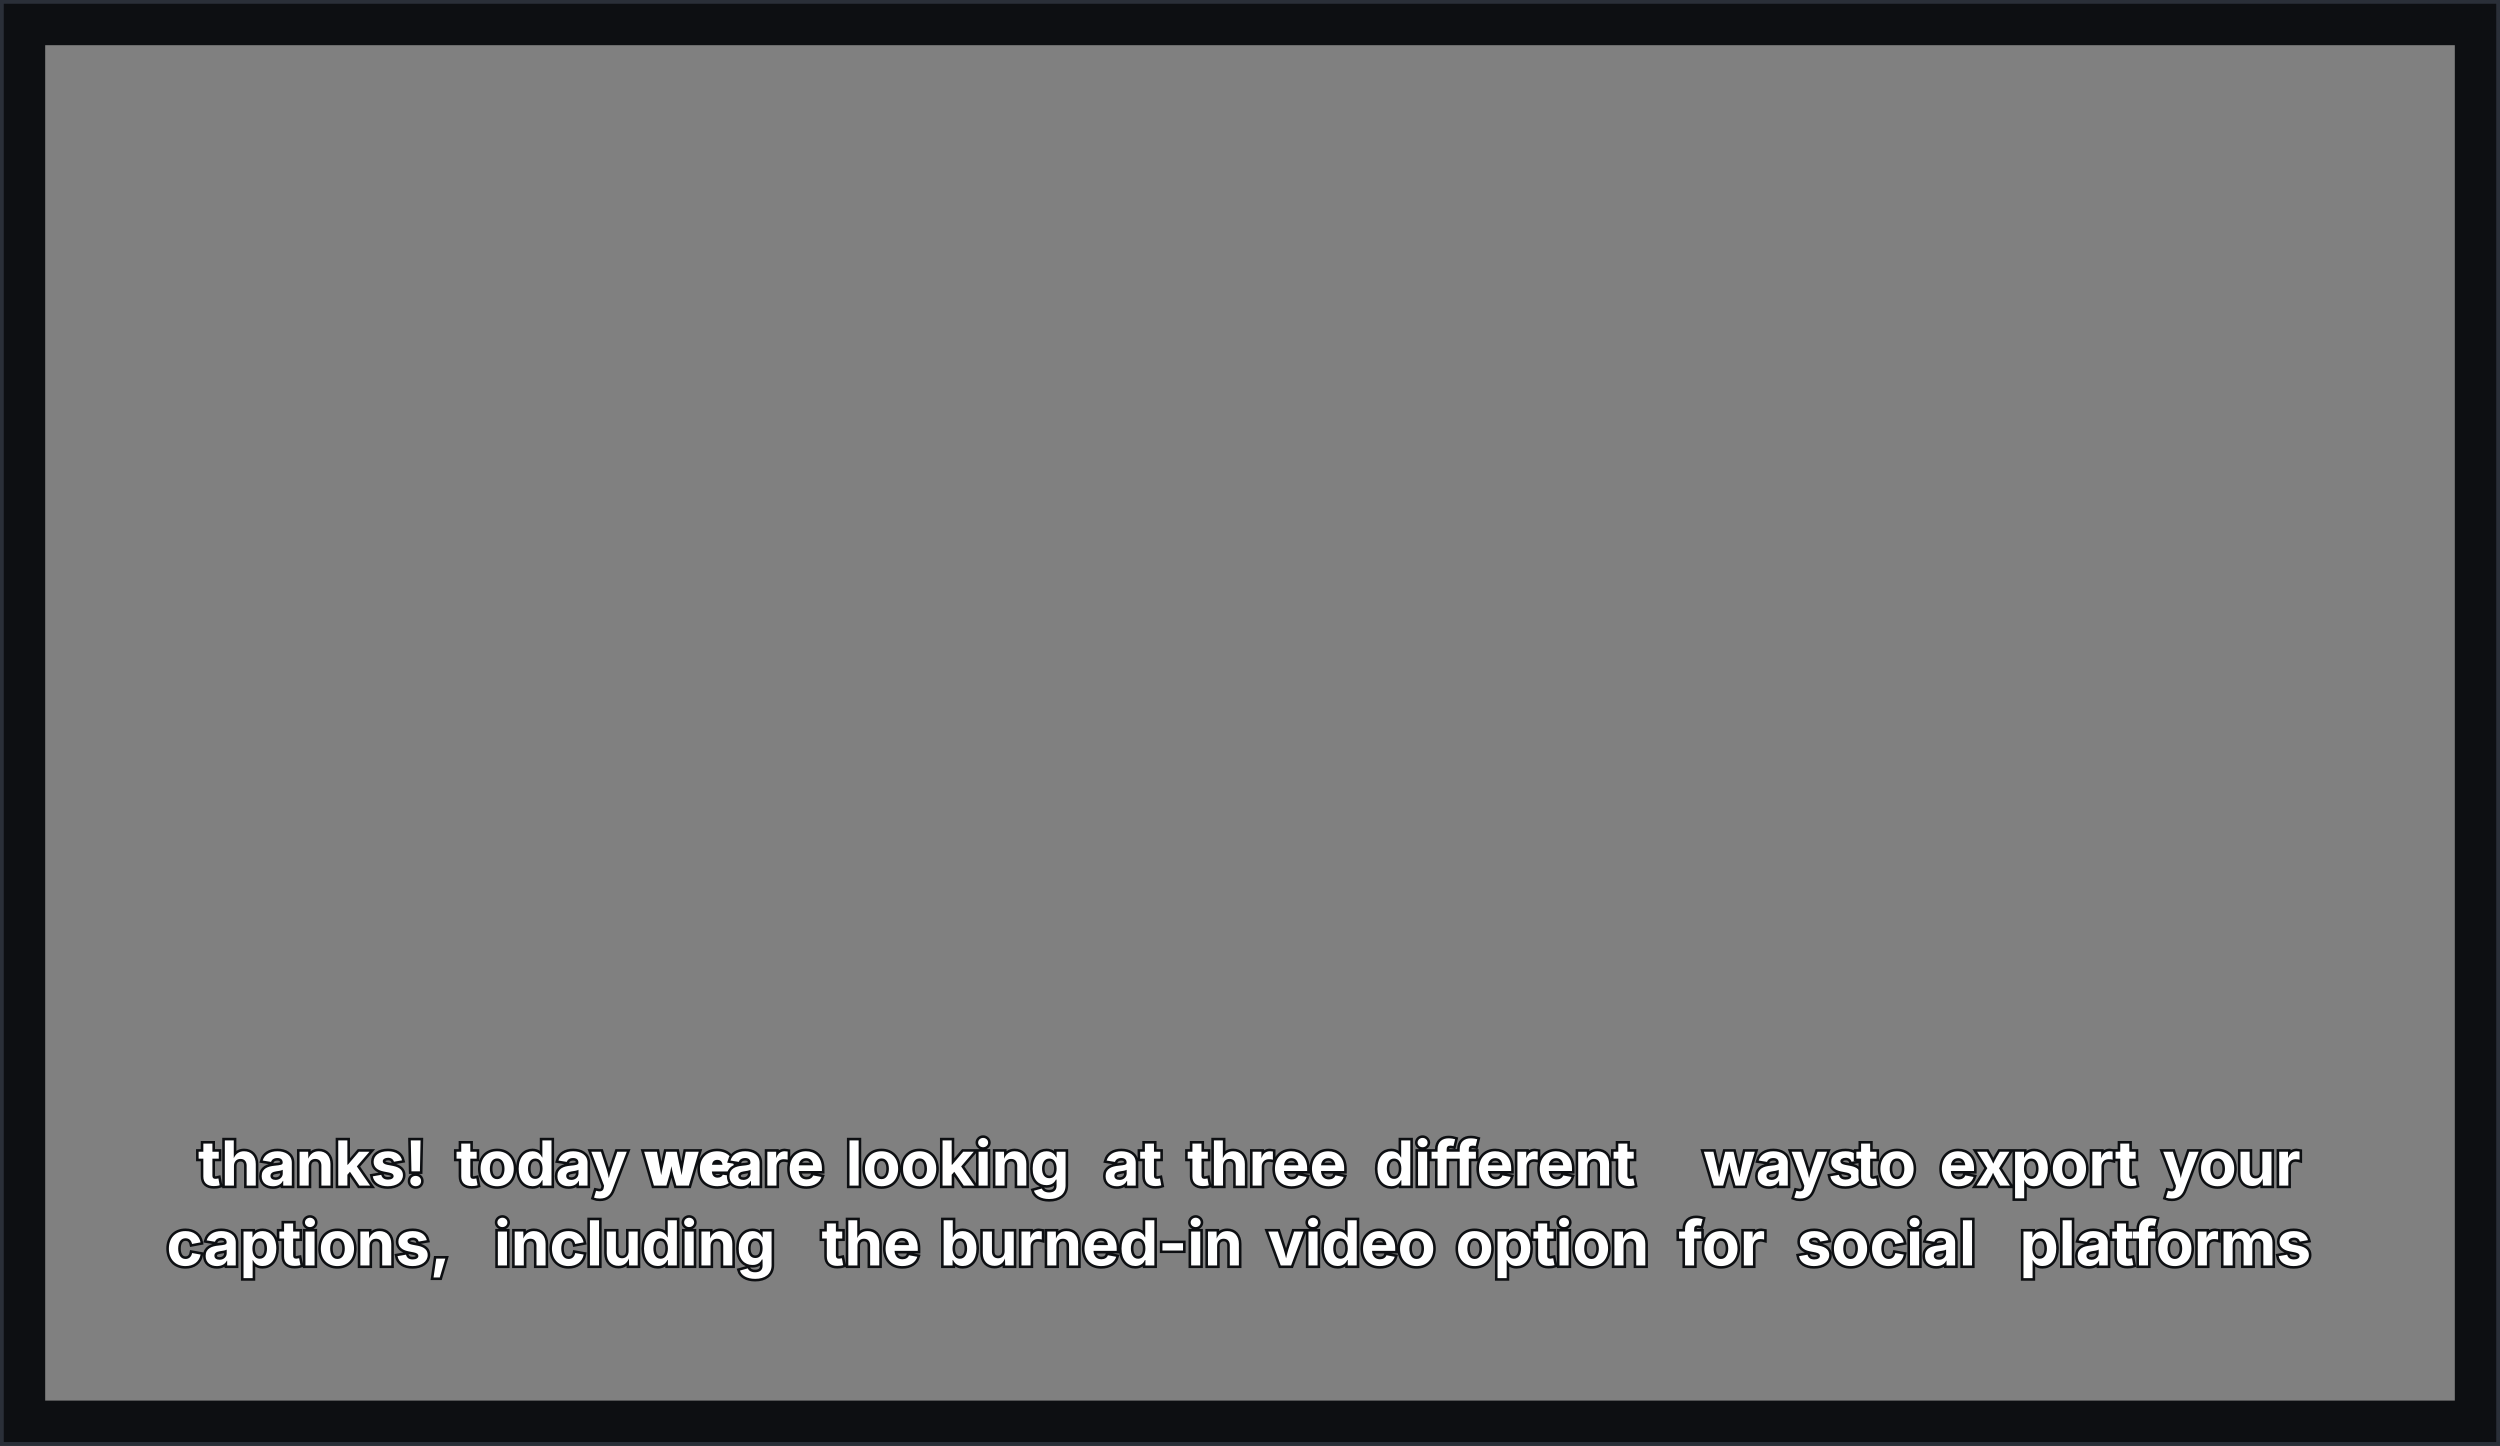
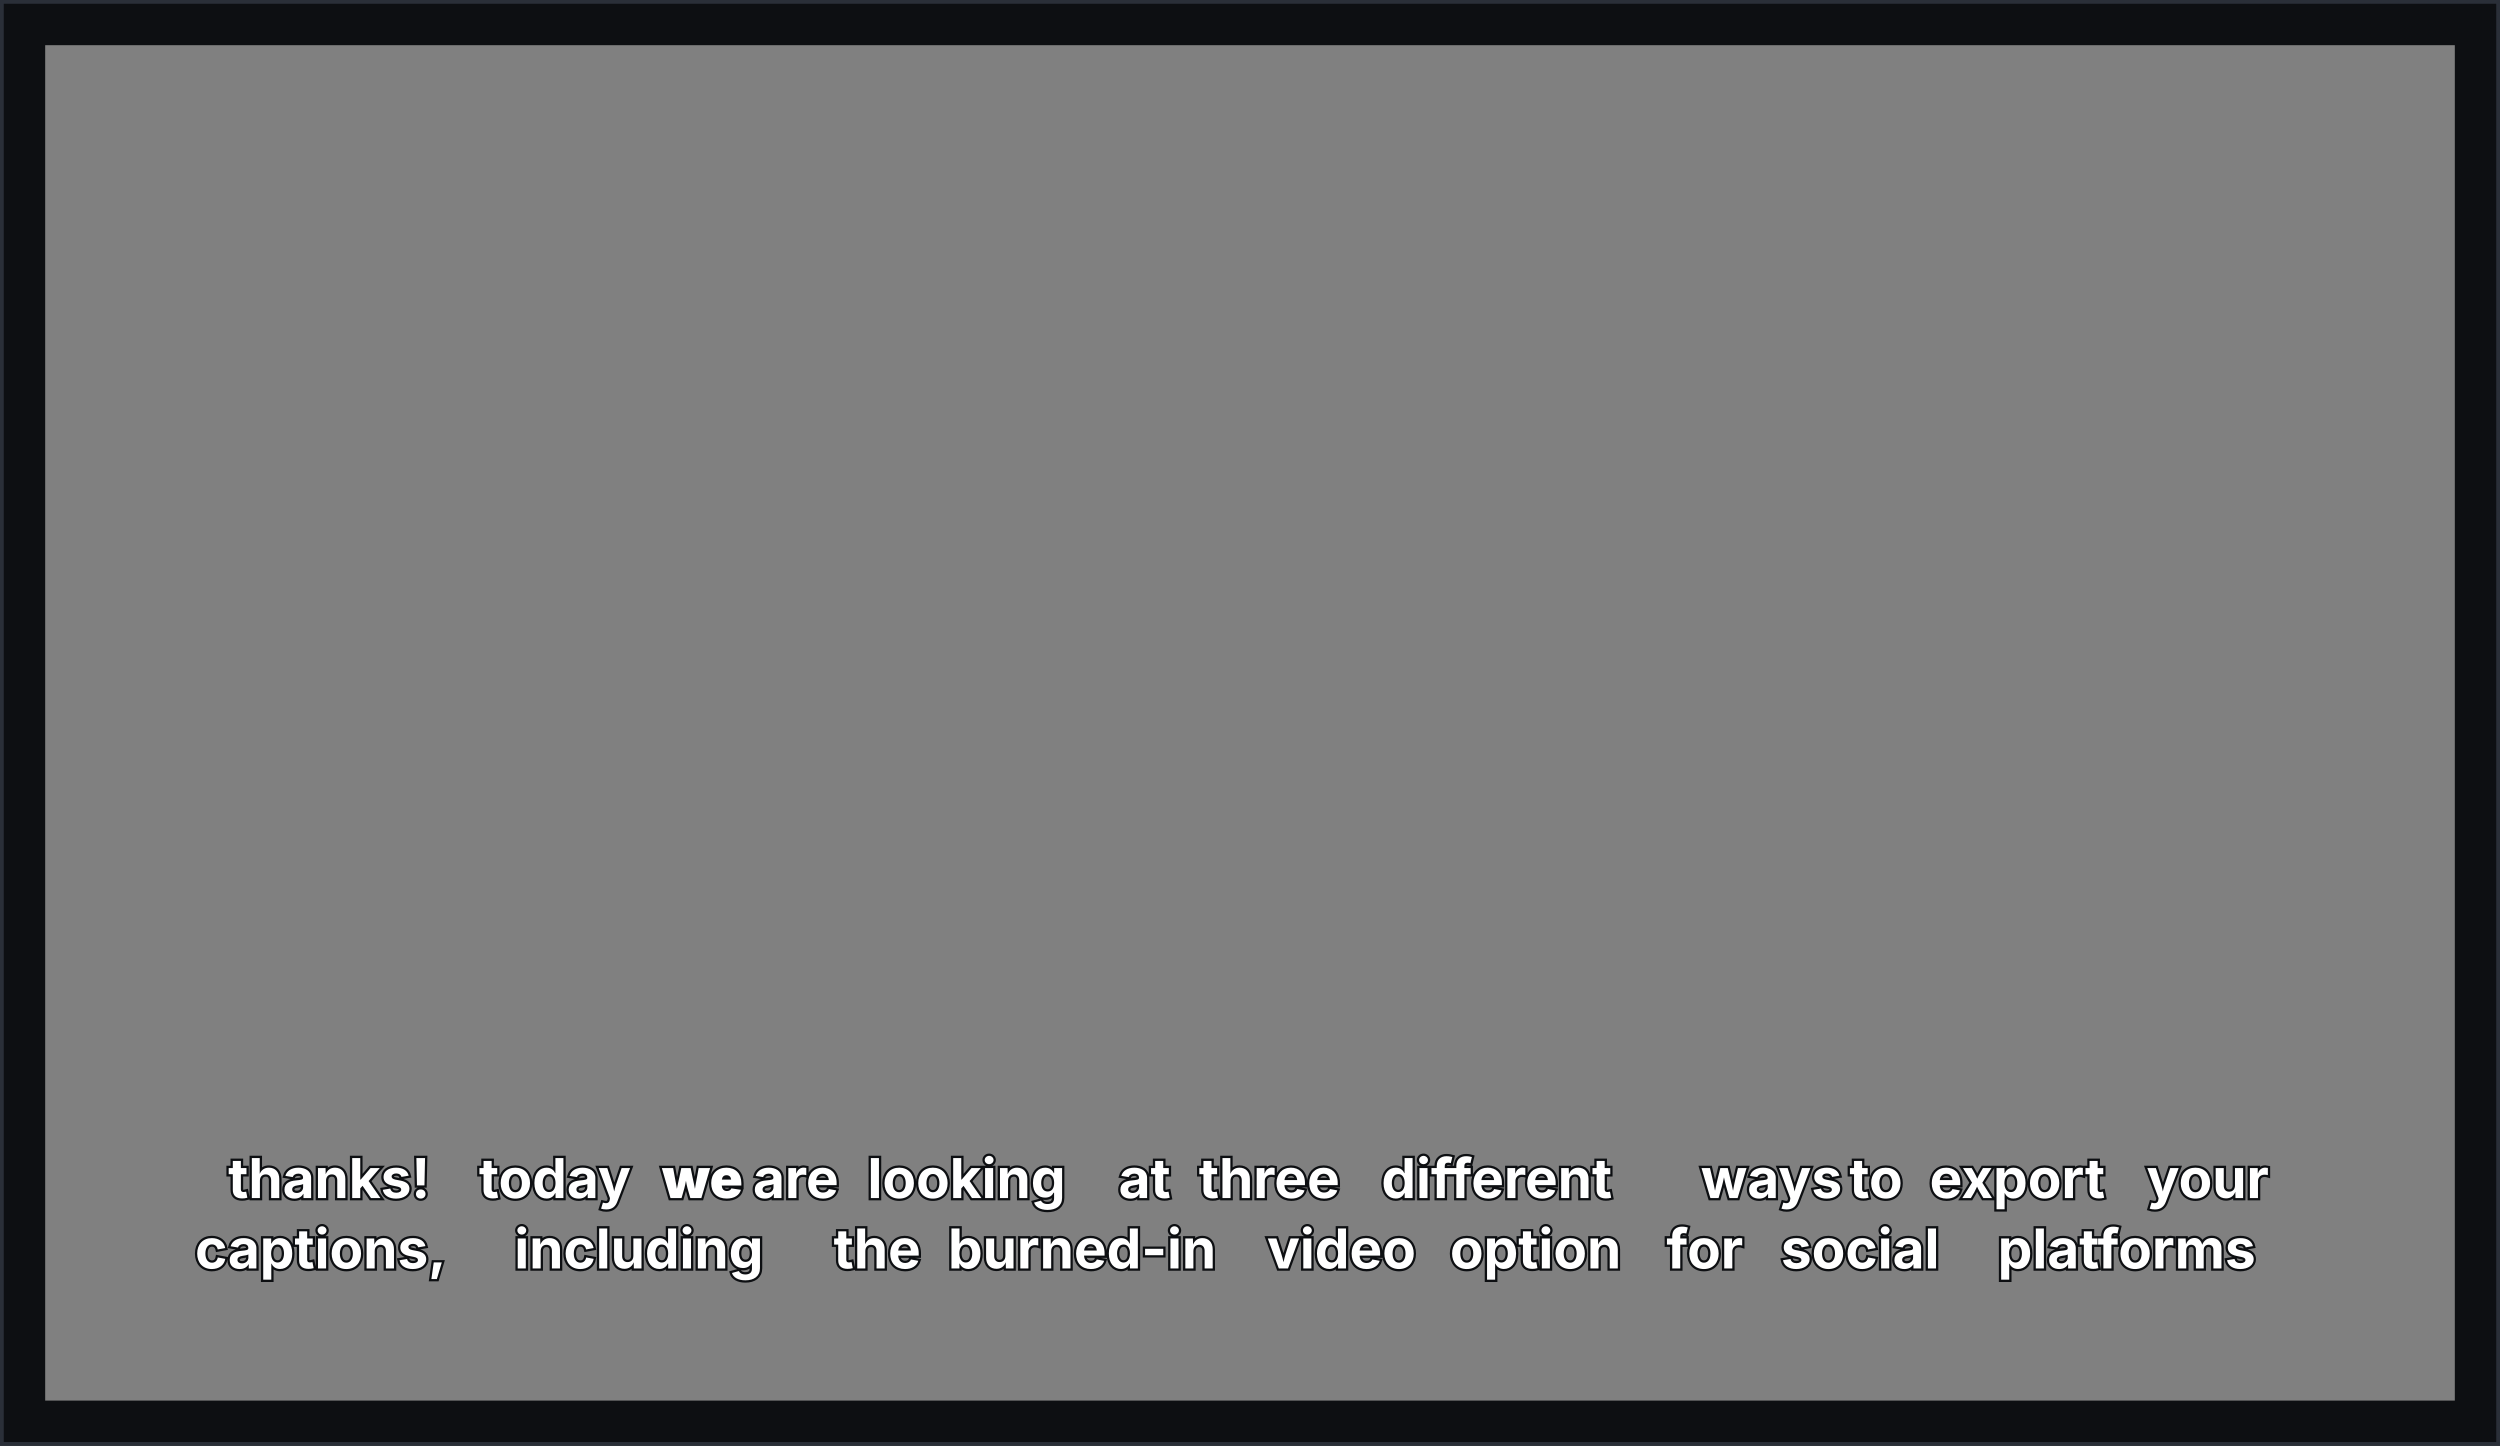
<svg xmlns="http://www.w3.org/2000/svg" width="664" height="384" viewBox="0 0 664 384" role="img" aria-label="bold-lower 16x9 long on mid-grey frame">
  <rect width="664" height="384" fill="#0d0f12" />
  <g transform="translate(12,12)">
-     <rect width="640" height="360" fill="#808080" />
-     <text x="40.6" y="302.9" font-family="Inter, system-ui, sans-serif" font-size="16.5" font-weight="700" fill="#ffffff" stroke="#0d0f12" stroke-width="1.38" paint-order="stroke">thanks!</text>
-     <text x="109.1" y="302.9" font-family="Inter, system-ui, sans-serif" font-size="16.5" font-weight="700" fill="#ffffff" stroke="#0d0f12" stroke-width="1.38" paint-order="stroke">today</text>
-     <text x="159.1" y="302.9" font-family="Inter, system-ui, sans-serif" font-size="16.5" font-weight="900" fill="#ffffff" stroke="#0d0f12" stroke-width="1.38" paint-order="stroke">we</text>
-     <text x="181.2" y="302.9" font-family="Inter, system-ui, sans-serif" font-size="16.5" font-weight="700" fill="#ffffff" stroke="#0d0f12" stroke-width="1.38" paint-order="stroke">are</text>
-     <text x="212.6" y="302.9" font-family="Inter, system-ui, sans-serif" font-size="16.5" font-weight="700" fill="#ffffff" stroke="#0d0f12" stroke-width="1.38" paint-order="stroke">looking</text>
-     <text x="281.1" y="302.9" font-family="Inter, system-ui, sans-serif" font-size="16.5" font-weight="700" fill="#ffffff" stroke="#0d0f12" stroke-width="1.38" paint-order="stroke">at</text>
-     <text x="303.3" y="302.9" font-family="Inter, system-ui, sans-serif" font-size="16.5" font-weight="700" fill="#ffffff" stroke="#0d0f12" stroke-width="1.38" paint-order="stroke">three</text>
-     <text x="353.2" y="302.9" font-family="Inter, system-ui, sans-serif" font-size="16.5" font-weight="700" fill="#ffffff" stroke="#0d0f12" stroke-width="1.38" paint-order="stroke">different</text>
-     <text x="440.3" y="302.9" font-family="Inter, system-ui, sans-serif" font-size="16.5" font-weight="700" fill="#ffffff" stroke="#0d0f12" stroke-width="1.38" paint-order="stroke">ways</text>
-     <text x="480.9" y="302.9" font-family="Inter, system-ui, sans-serif" font-size="16.5" font-weight="700" fill="#ffffff" stroke="#0d0f12" stroke-width="1.38" paint-order="stroke">to</text>
-     <text x="503.1" y="302.9" font-family="Inter, system-ui, sans-serif" font-size="16.5" font-weight="700" fill="#ffffff" stroke="#0d0f12" stroke-width="1.38" paint-order="stroke">export</text>
-     <text x="562.3" y="302.9" font-family="Inter, system-ui, sans-serif" font-size="16.5" font-weight="700" fill="#ffffff" stroke="#0d0f12" stroke-width="1.38" paint-order="stroke">your</text>
-     <text x="32.2" y="324.1" font-family="Inter, system-ui, sans-serif" font-size="16.5" font-weight="700" fill="#ffffff" stroke="#0d0f12" stroke-width="1.38" paint-order="stroke">captions,</text>
-     <text x="119.2" y="324.1" font-family="Inter, system-ui, sans-serif" font-size="16.5" font-weight="700" fill="#ffffff" stroke="#0d0f12" stroke-width="1.38" paint-order="stroke">including</text>
-     <text x="206.2" y="324.1" font-family="Inter, system-ui, sans-serif" font-size="16.5" font-weight="700" fill="#ffffff" stroke="#0d0f12" stroke-width="1.38" paint-order="stroke">the</text>
-     <text x="237.6" y="324.1" font-family="Inter, system-ui, sans-serif" font-size="16.5" font-weight="700" fill="#ffffff" stroke="#0d0f12" stroke-width="1.38" paint-order="stroke">burned-in</text>
-     <text x="324.6" y="324.1" font-family="Inter, system-ui, sans-serif" font-size="16.5" font-weight="700" fill="#ffffff" stroke="#0d0f12" stroke-width="1.38" paint-order="stroke">video</text>
-     <text x="374.6" y="324.1" font-family="Inter, system-ui, sans-serif" font-size="16.5" font-weight="700" fill="#ffffff" stroke="#0d0f12" stroke-width="1.38" paint-order="stroke">option</text>
-     <text x="433.8" y="324.1" font-family="Inter, system-ui, sans-serif" font-size="16.5" font-weight="700" fill="#ffffff" stroke="#0d0f12" stroke-width="1.38" paint-order="stroke">for</text>
-     <text x="465.2" y="324.1" font-family="Inter, system-ui, sans-serif" font-size="16.5" font-weight="700" fill="#ffffff" stroke="#0d0f12" stroke-width="1.38" paint-order="stroke">social</text>
-     <text x="524.4" y="324.1" font-family="Inter, system-ui, sans-serif" font-size="16.5" font-weight="700" fill="#ffffff" stroke="#0d0f12" stroke-width="1.38" paint-order="stroke">platforms</text>
+     <rect width="640" height="360" fill="#808080" data-role="video-frame" />
+     <text x="48.6" y="306.2" font-family="Inter, system-ui, sans-serif" font-size="14.6" font-weight="700" fill="#ffffff" data-role="caption-text" stroke="#0d0f12" stroke-width="1.22" paint-order="stroke">thanks!</text>
+     <text x="115.2" y="306.2" font-family="Inter, system-ui, sans-serif" font-size="14.6" font-weight="700" fill="#ffffff" data-role="caption-text" stroke="#0d0f12" stroke-width="1.22" paint-order="stroke">today</text>
+     <text x="163.8" y="306.2" font-family="Inter, system-ui, sans-serif" font-size="14.6" font-weight="900" fill="#ffffff" data-role="caption-text" stroke="#0d0f12" stroke-width="1.22" paint-order="stroke">we</text>
+     <text x="188.0" y="306.2" font-family="Inter, system-ui, sans-serif" font-size="14.6" font-weight="700" fill="#ffffff" data-role="caption-text" stroke="#0d0f12" stroke-width="1.22" paint-order="stroke">are</text>
+     <text x="218.4" y="306.2" font-family="Inter, system-ui, sans-serif" font-size="14.6" font-weight="700" fill="#ffffff" data-role="caption-text" stroke="#0d0f12" stroke-width="1.22" paint-order="stroke">looking</text>
+     <text x="285.1" y="306.2" font-family="Inter, system-ui, sans-serif" font-size="14.6" font-weight="700" fill="#ffffff" data-role="caption-text" stroke="#0d0f12" stroke-width="1.22" paint-order="stroke">at</text>
+     <text x="306.4" y="306.2" font-family="Inter, system-ui, sans-serif" font-size="14.6" font-weight="700" fill="#ffffff" data-role="caption-text" stroke="#0d0f12" stroke-width="1.22" paint-order="stroke">three</text>
+     <text x="354.9" y="306.2" font-family="Inter, system-ui, sans-serif" font-size="14.6" font-weight="700" fill="#ffffff" data-role="caption-text" stroke="#0d0f12" stroke-width="1.22" paint-order="stroke">different</text>
+     <text x="439.7" y="306.2" font-family="Inter, system-ui, sans-serif" font-size="14.6" font-weight="700" fill="#ffffff" data-role="caption-text" stroke="#0d0f12" stroke-width="1.22" paint-order="stroke">ways</text>
+     <text x="479.2" y="306.2" font-family="Inter, system-ui, sans-serif" font-size="14.6" font-weight="700" fill="#ffffff" data-role="caption-text" stroke="#0d0f12" stroke-width="1.22" paint-order="stroke">to</text>
+     <text x="500.5" y="306.2" font-family="Inter, system-ui, sans-serif" font-size="14.6" font-weight="700" fill="#ffffff" data-role="caption-text" stroke="#0d0f12" stroke-width="1.22" paint-order="stroke">export</text>
+     <text x="558.1" y="306.2" font-family="Inter, system-ui, sans-serif" font-size="14.6" font-weight="700" fill="#ffffff" data-role="caption-text" stroke="#0d0f12" stroke-width="1.22" paint-order="stroke">your</text>
+     <text x="39.8" y="324.9" font-family="Inter, system-ui, sans-serif" font-size="14.6" font-weight="700" fill="#ffffff" data-role="caption-text" stroke="#0d0f12" stroke-width="1.22" paint-order="stroke">captions,</text>
+     <text x="124.6" y="324.9" font-family="Inter, system-ui, sans-serif" font-size="14.6" font-weight="700" fill="#ffffff" data-role="caption-text" stroke="#0d0f12" stroke-width="1.22" paint-order="stroke">including</text>
+     <text x="209.4" y="324.9" font-family="Inter, system-ui, sans-serif" font-size="14.6" font-weight="700" fill="#ffffff" data-role="caption-text" stroke="#0d0f12" stroke-width="1.22" paint-order="stroke">the</text>
+     <text x="239.8" y="324.9" font-family="Inter, system-ui, sans-serif" font-size="14.6" font-weight="700" fill="#ffffff" data-role="caption-text" stroke="#0d0f12" stroke-width="1.22" paint-order="stroke">burned-in</text>
+     <text x="324.5" y="324.9" font-family="Inter, system-ui, sans-serif" font-size="14.6" font-weight="700" fill="#ffffff" data-role="caption-text" stroke="#0d0f12" stroke-width="1.22" paint-order="stroke">video</text>
+     <text x="373.1" y="324.9" font-family="Inter, system-ui, sans-serif" font-size="14.6" font-weight="700" fill="#ffffff" data-role="caption-text" stroke="#0d0f12" stroke-width="1.22" paint-order="stroke">option</text>
+     <text x="430.6" y="324.9" font-family="Inter, system-ui, sans-serif" font-size="14.6" font-weight="700" fill="#ffffff" data-role="caption-text" stroke="#0d0f12" stroke-width="1.22" paint-order="stroke">for</text>
+     <text x="461.0" y="324.9" font-family="Inter, system-ui, sans-serif" font-size="14.6" font-weight="700" fill="#ffffff" data-role="caption-text" stroke="#0d0f12" stroke-width="1.22" paint-order="stroke">social</text>
+     <text x="518.6" y="324.9" font-family="Inter, system-ui, sans-serif" font-size="14.6" font-weight="700" fill="#ffffff" data-role="caption-text" stroke="#0d0f12" stroke-width="1.22" paint-order="stroke">platforms</text>
  </g>
  <rect x="0.5" y="0.5" width="663" height="383" fill="none" stroke="#2a2f38" />
</svg>
